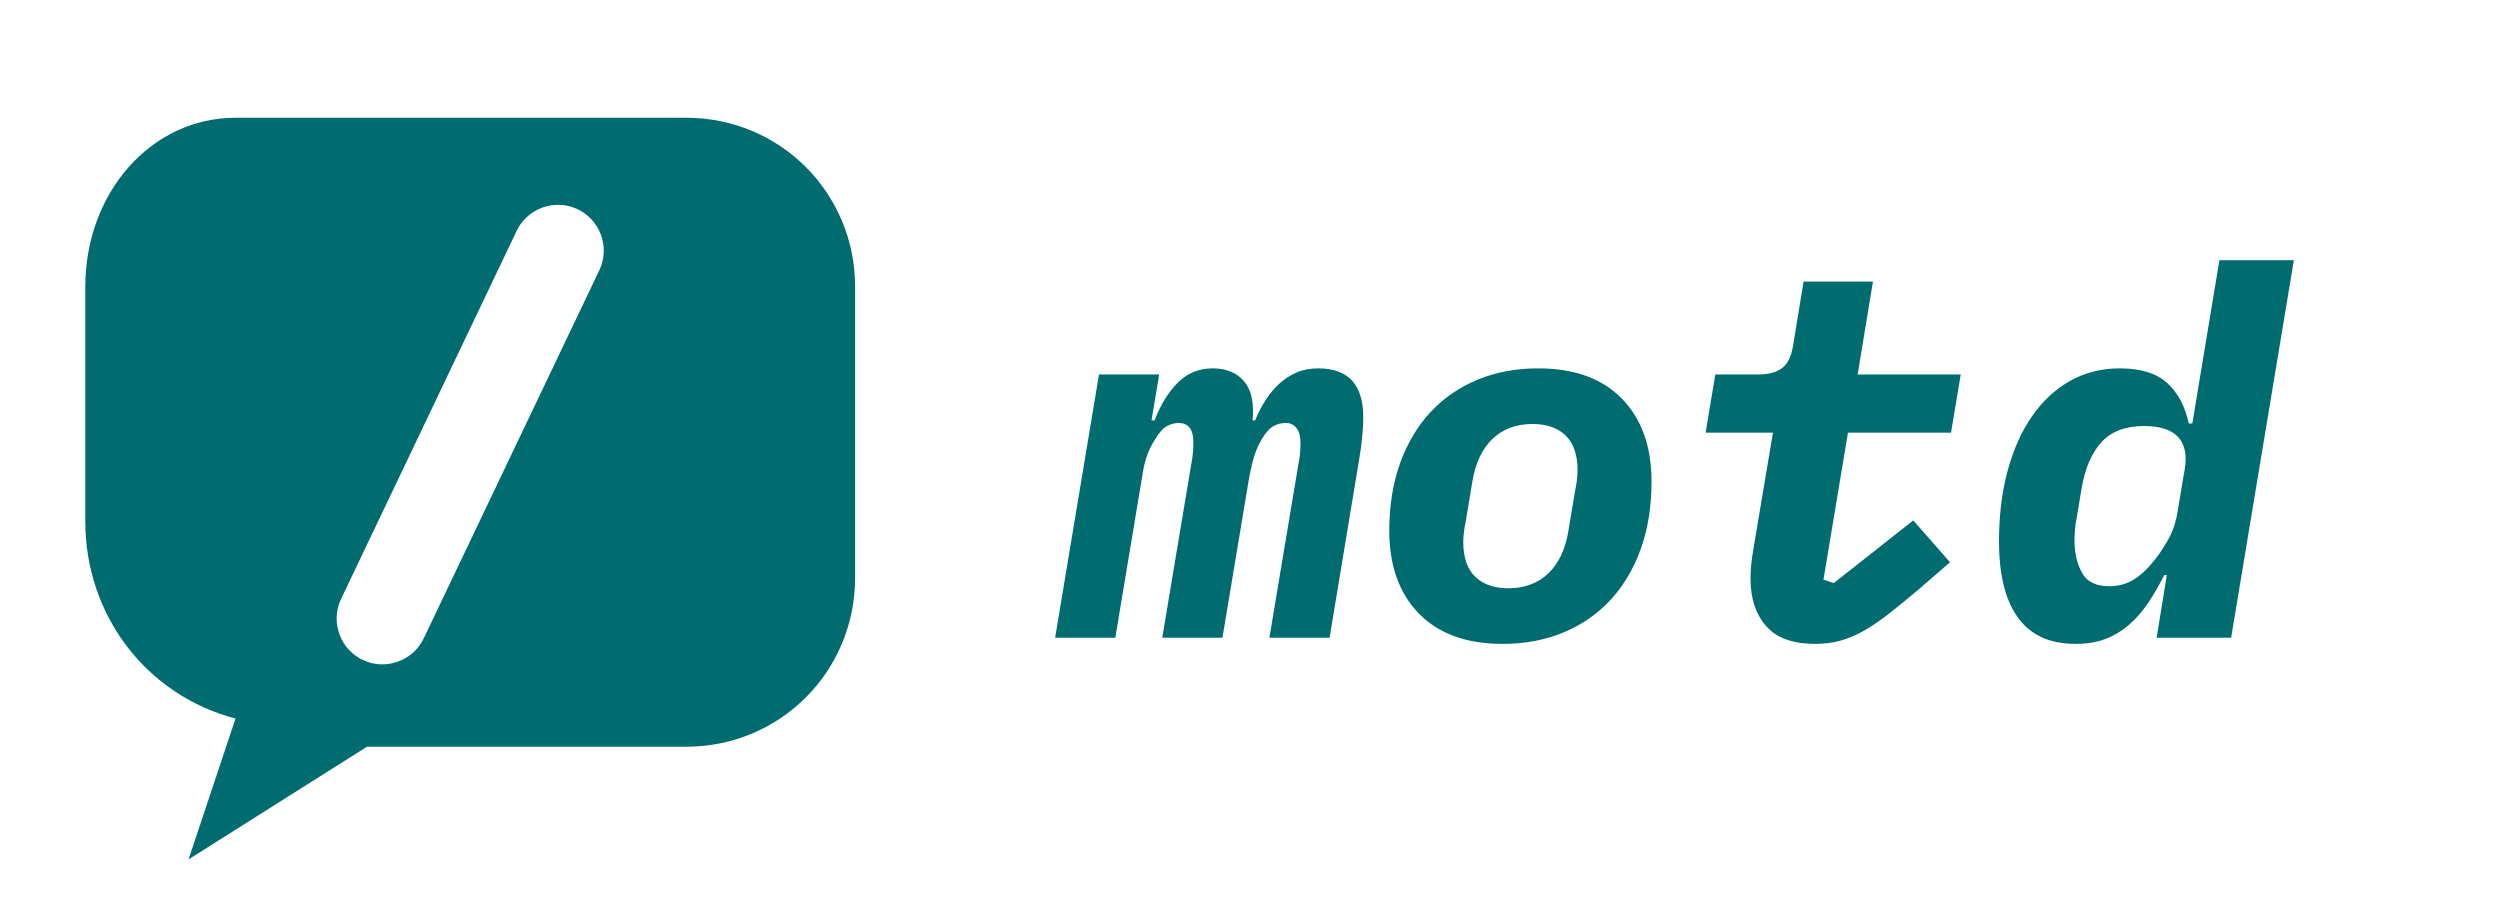
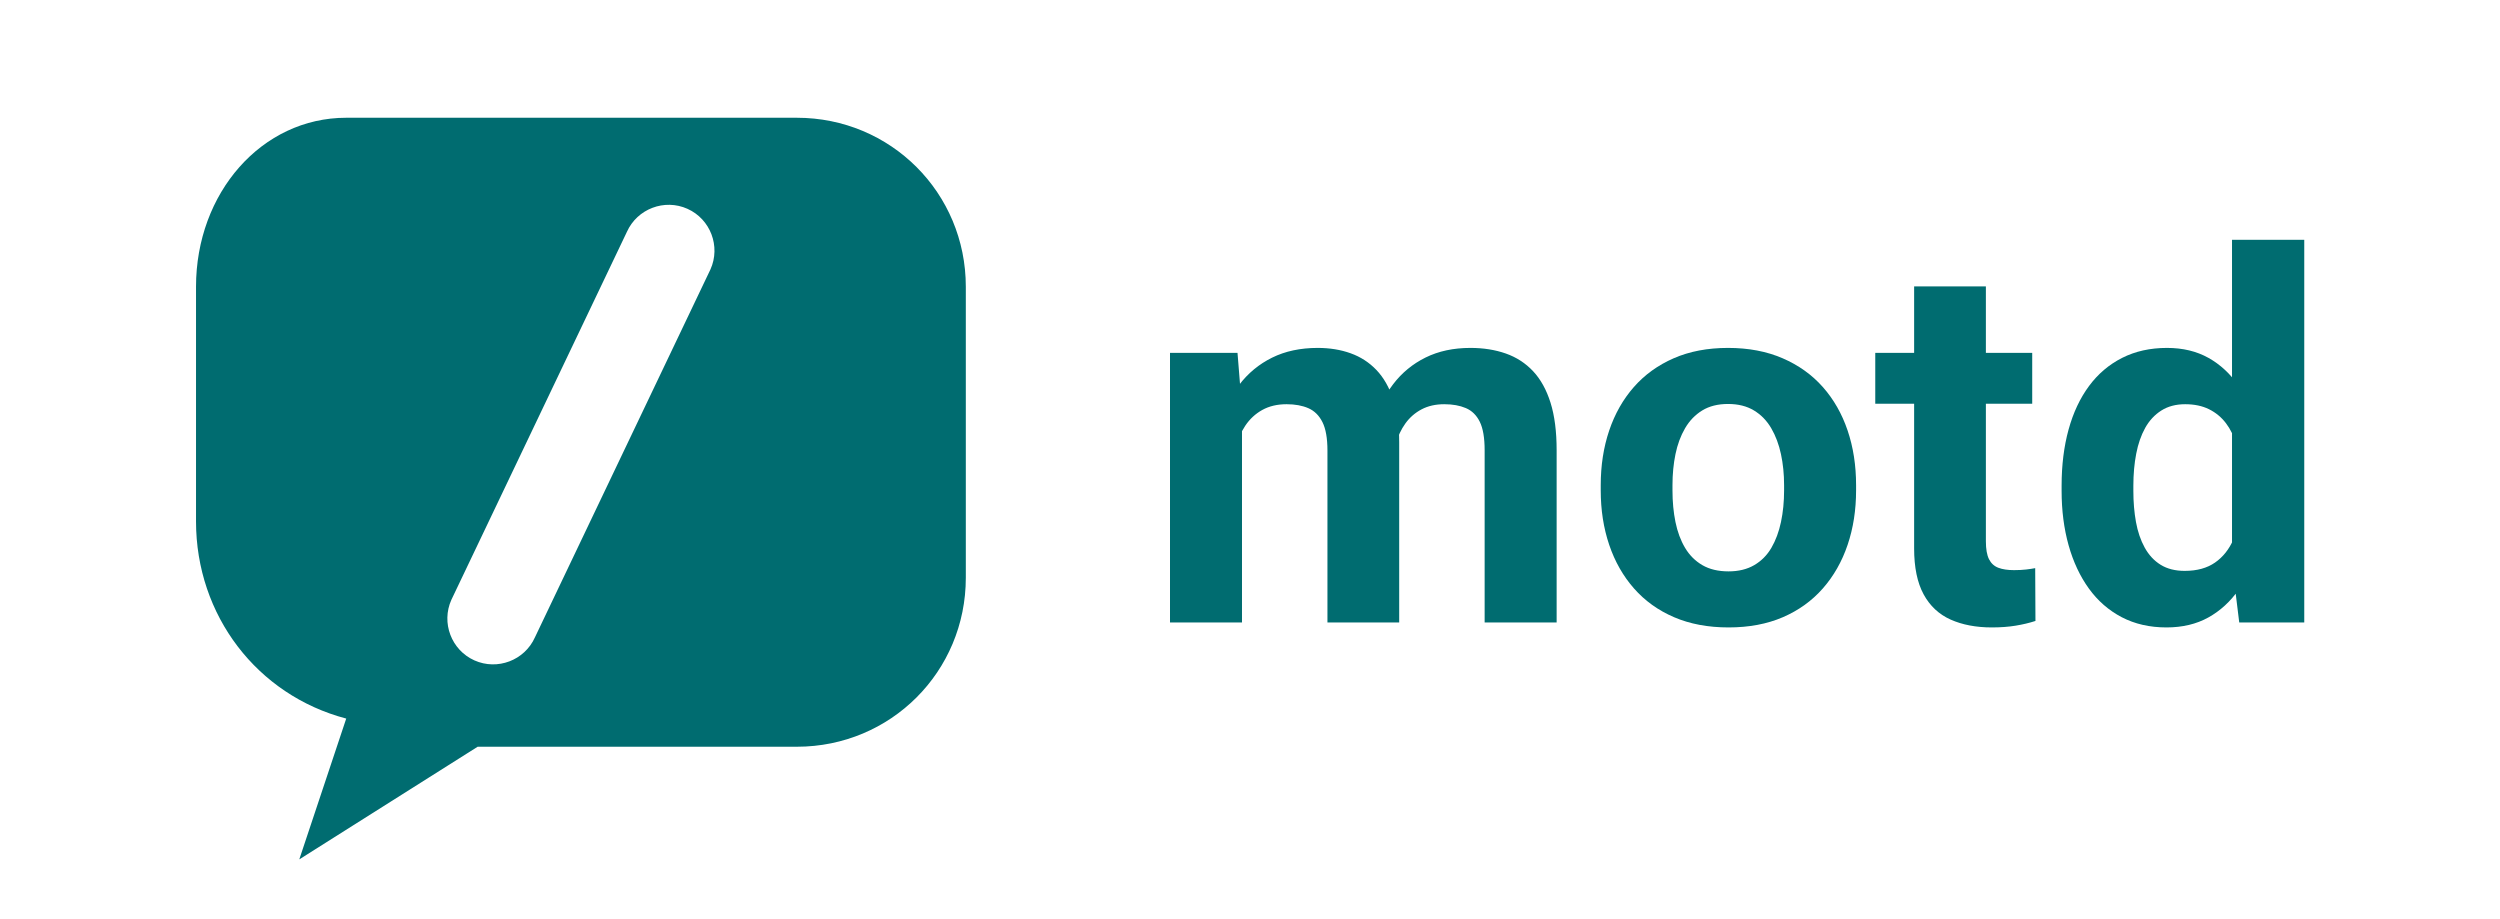
<svg xmlns="http://www.w3.org/2000/svg" viewBox="0 0 490 180" role="img" aria-labelledby="title">
  <g fill="#006C70">
-     <path fill-rule="evenodd" transform="translate(2 1) scale(.92)" d="M48 24h96c20 0 36 16 36 36v62c0 20-16 36-36 36H76l-38 24 10-30c-19-5-32-22-32-42V60c0-20 14-36 32-36Zm59.8 24.3c2.2-4.9 8-7.1 12.9-4.9s7.1 8 4.9 12.9l-37.4 78.4c-2.2 4.9-8 7.1-12.9 4.9s-7.1-8-4.9-12.9l37.4-78.4Z" />
-     <g transform="translate(208 125) scale(.1 -.1)">
-       <path d="M-12 0 74 516H192L177 426H183Q200 471 228 499.5T297 528Q337 528 358.5 502.5T375 426H380Q389 448 401 466.5T428 498.5Q443 512 461.5 520T504 528Q592 528 592 432Q592 415 590 394.5T585 356L526 0H408L465 341Q467 350 468 361T469 382Q469 400 461.5 410.5T440 421Q427 421 415.5 414.5T393 389Q384 374 378.5 356.5T368 312L316 0H198L255 341Q257 350 258 361T259 383Q259 421 230 421Q219 421 207.5 415T184 389Q173 372 167.5 355T160 324L106 0Z" />
-       <path transform="translate(600)" d="M265-12Q159-12 101 47.5T43 210Q43 284 64.5 343T124.5 443Q163 484 216.5 506T335 528Q441 528 499 468.5T557 306Q557 232 535.5 173T475.5 73Q437 32 383.5 10T265-12ZM276 97Q324 97 354.5 126T394 209L407 287Q409 296 410.5 307.5T412 328Q412 374 388.5 396.5T324 419Q276 419 245.5 390T206 307L193 229Q191 220 189.5 208.5T188 188Q188 142 211.5 119.5T276 97Z" />
-       <path transform="translate(1200)" d="M278-12Q212-12 181.5 23T151 116Q151 130 152.5 144.5T158 182L195 402H63L82 516H165Q197 516 213.5 529T235 576L255 698H391L361 516H563L544 402H342L294 114L314 107L470 230L542 148L482 96Q450 69 424 48.5T374.5 14.5Q351 1 328-5.5T278-12Z" />
-       <path transform="translate(1800)" d="M367 123H362Q347 93 330.5 68.5T293.5 26Q273 8 247.5-2T189-12Q148-12 119.5 2T73 42.5Q55 69 46.5 106T38 188Q38 265 55 327.5T103 434.5Q134 479 177.5 503.5T275 528Q336 528 367.5 499.5T410 420H417L470 740H616L493 0H347ZM254 101Q281 101 302 114T341 150Q353 164 368 189.5T388 247L402 330Q409 371 389.5 393T322 415Q268 415 239 383.5T200 293L190 233Q188 224 187 212.5T186 188Q187 151 201.5 126T254 101Z" />
+     <path fill-rule="evenodd" transform="translate(23.7 1) scale(.92)" d="M48 24h96c20 0 36 16 36 36v62c0 20-16 36-36 36H76l-38 24 10-30c-19-5-32-22-32-42V60c0-20 14-36 32-36Zm59.8 24.3c2.2-4.9 8-7.1 12.9-4.9s7.1 8 4.9 12.9l-37.4 78.4c-2.2 4.9-8 7.1-12.9 4.9s-7.1-8-4.9-12.9l37.4-78.4Z" />
+     <g transform="translate(223.9 122) scale(.04882812 -.04882812)">
+       <path d="M400 858V0H111V1082H382ZM359 579H280Q280 692 307.5 787.5Q335 883 388.5 953.5Q442 1024 521 1063Q600 1102 704 1102Q776 1102 836 1080.5Q896 1059 939.5 1013.5Q983 968 1007 895.5Q1031 823 1031 722V0H743V690Q743 764 723 804Q703 844 666.5 860Q630 876 579 876Q523 876 481.5 853Q440 830 413 789.5Q386 749 372.5 695Q359 641 359 579ZM1004 612 901 599Q901 705 927.5 796Q954 887 1006.5 956Q1059 1025 1137 1063.5Q1215 1102 1317 1102Q1395 1102 1459 1079.5Q1523 1057 1568.5 1008.5Q1614 960 1638.5 882Q1663 804 1663 691V0H1374V691Q1374 766 1354.5 805.5Q1335 845 1298.5 860.5Q1262 876 1212 876Q1160 876 1121 855.5Q1082 835 1056 799Q1030 763 1017 715.5Q1004 668 1004 612Z" />
+       <path transform="translate(1774)" d="M66 530V551Q66 670 100 770.5Q134 871 199 945Q264 1019 359 1060.5Q454 1102 577 1102Q700 1102 796 1060.5Q892 1019 957.5 945Q1023 871 1057 770.5Q1091 670 1091 551V530Q1091 412 1057 311.5Q1023 211 957.5 136.5Q892 62 797 21Q702 -20 579 -20Q456 -20 360.5 21Q265 62 199.5 136.5Q134 211 100 311.5Q66 412 66 530ZM354 551V530Q354 462 366 403Q378 344 404.5 299.5Q431 255 474 230Q517 205 579 205Q639 205 682 230Q725 255 751 299.5Q777 344 789.5 403Q802 462 802 530V551Q802 617 789.5 675.5Q777 734 750.5 779.5Q724 825 681 851Q638 877 577 877Q516 877 473.5 851Q431 825 404.5 779.5Q378 734 366 675.5Q354 617 354 551Z" />
+       <path transform="translate(2930)" d="M642 1082V878H12V1082ZM168 1349H456V326Q456 279 468.5 254Q481 229 506 219.5Q531 210 569 210Q596 210 617.5 212.5Q639 215 654 218L655 6Q618 -6 575 -13Q532 -20 480 -20Q385 -20 314.5 11.5Q244 43 206 113Q168 183 168 297Z" />
+       <path transform="translate(3623)" d="M751 236V1536H1041V0H780ZM67 528V549Q67 673 95 774.5Q123 876 177 949Q231 1022 310 1062Q389 1102 490 1102Q585 1102 656.5 1062Q728 1022 778.5 948.5Q829 875 860 775.5Q891 676 905 558V512Q891 399 860 302Q829 205 778.5 132.5Q728 60 656 20Q584 -20 488 -20Q387 -20 308.5 21Q230 62 176.5 136Q123 210 95 310Q67 410 67 528ZM355 549V528Q355 461 365.5 403Q376 345 400.5 300.5Q425 256 464.5 231.5Q504 207 561 207Q635 207 683 240.5Q731 274 756.5 333Q782 392 786 469V600Q783 663 768.5 713.5Q754 764 726.5 800Q699 836 658.5 856Q618 876 563 876Q507 876 467 850.5Q427 825 402.5 781Q378 737 366.5 677.5Q355 618 355 549Z" />
    </g>
  </g>
</svg>
